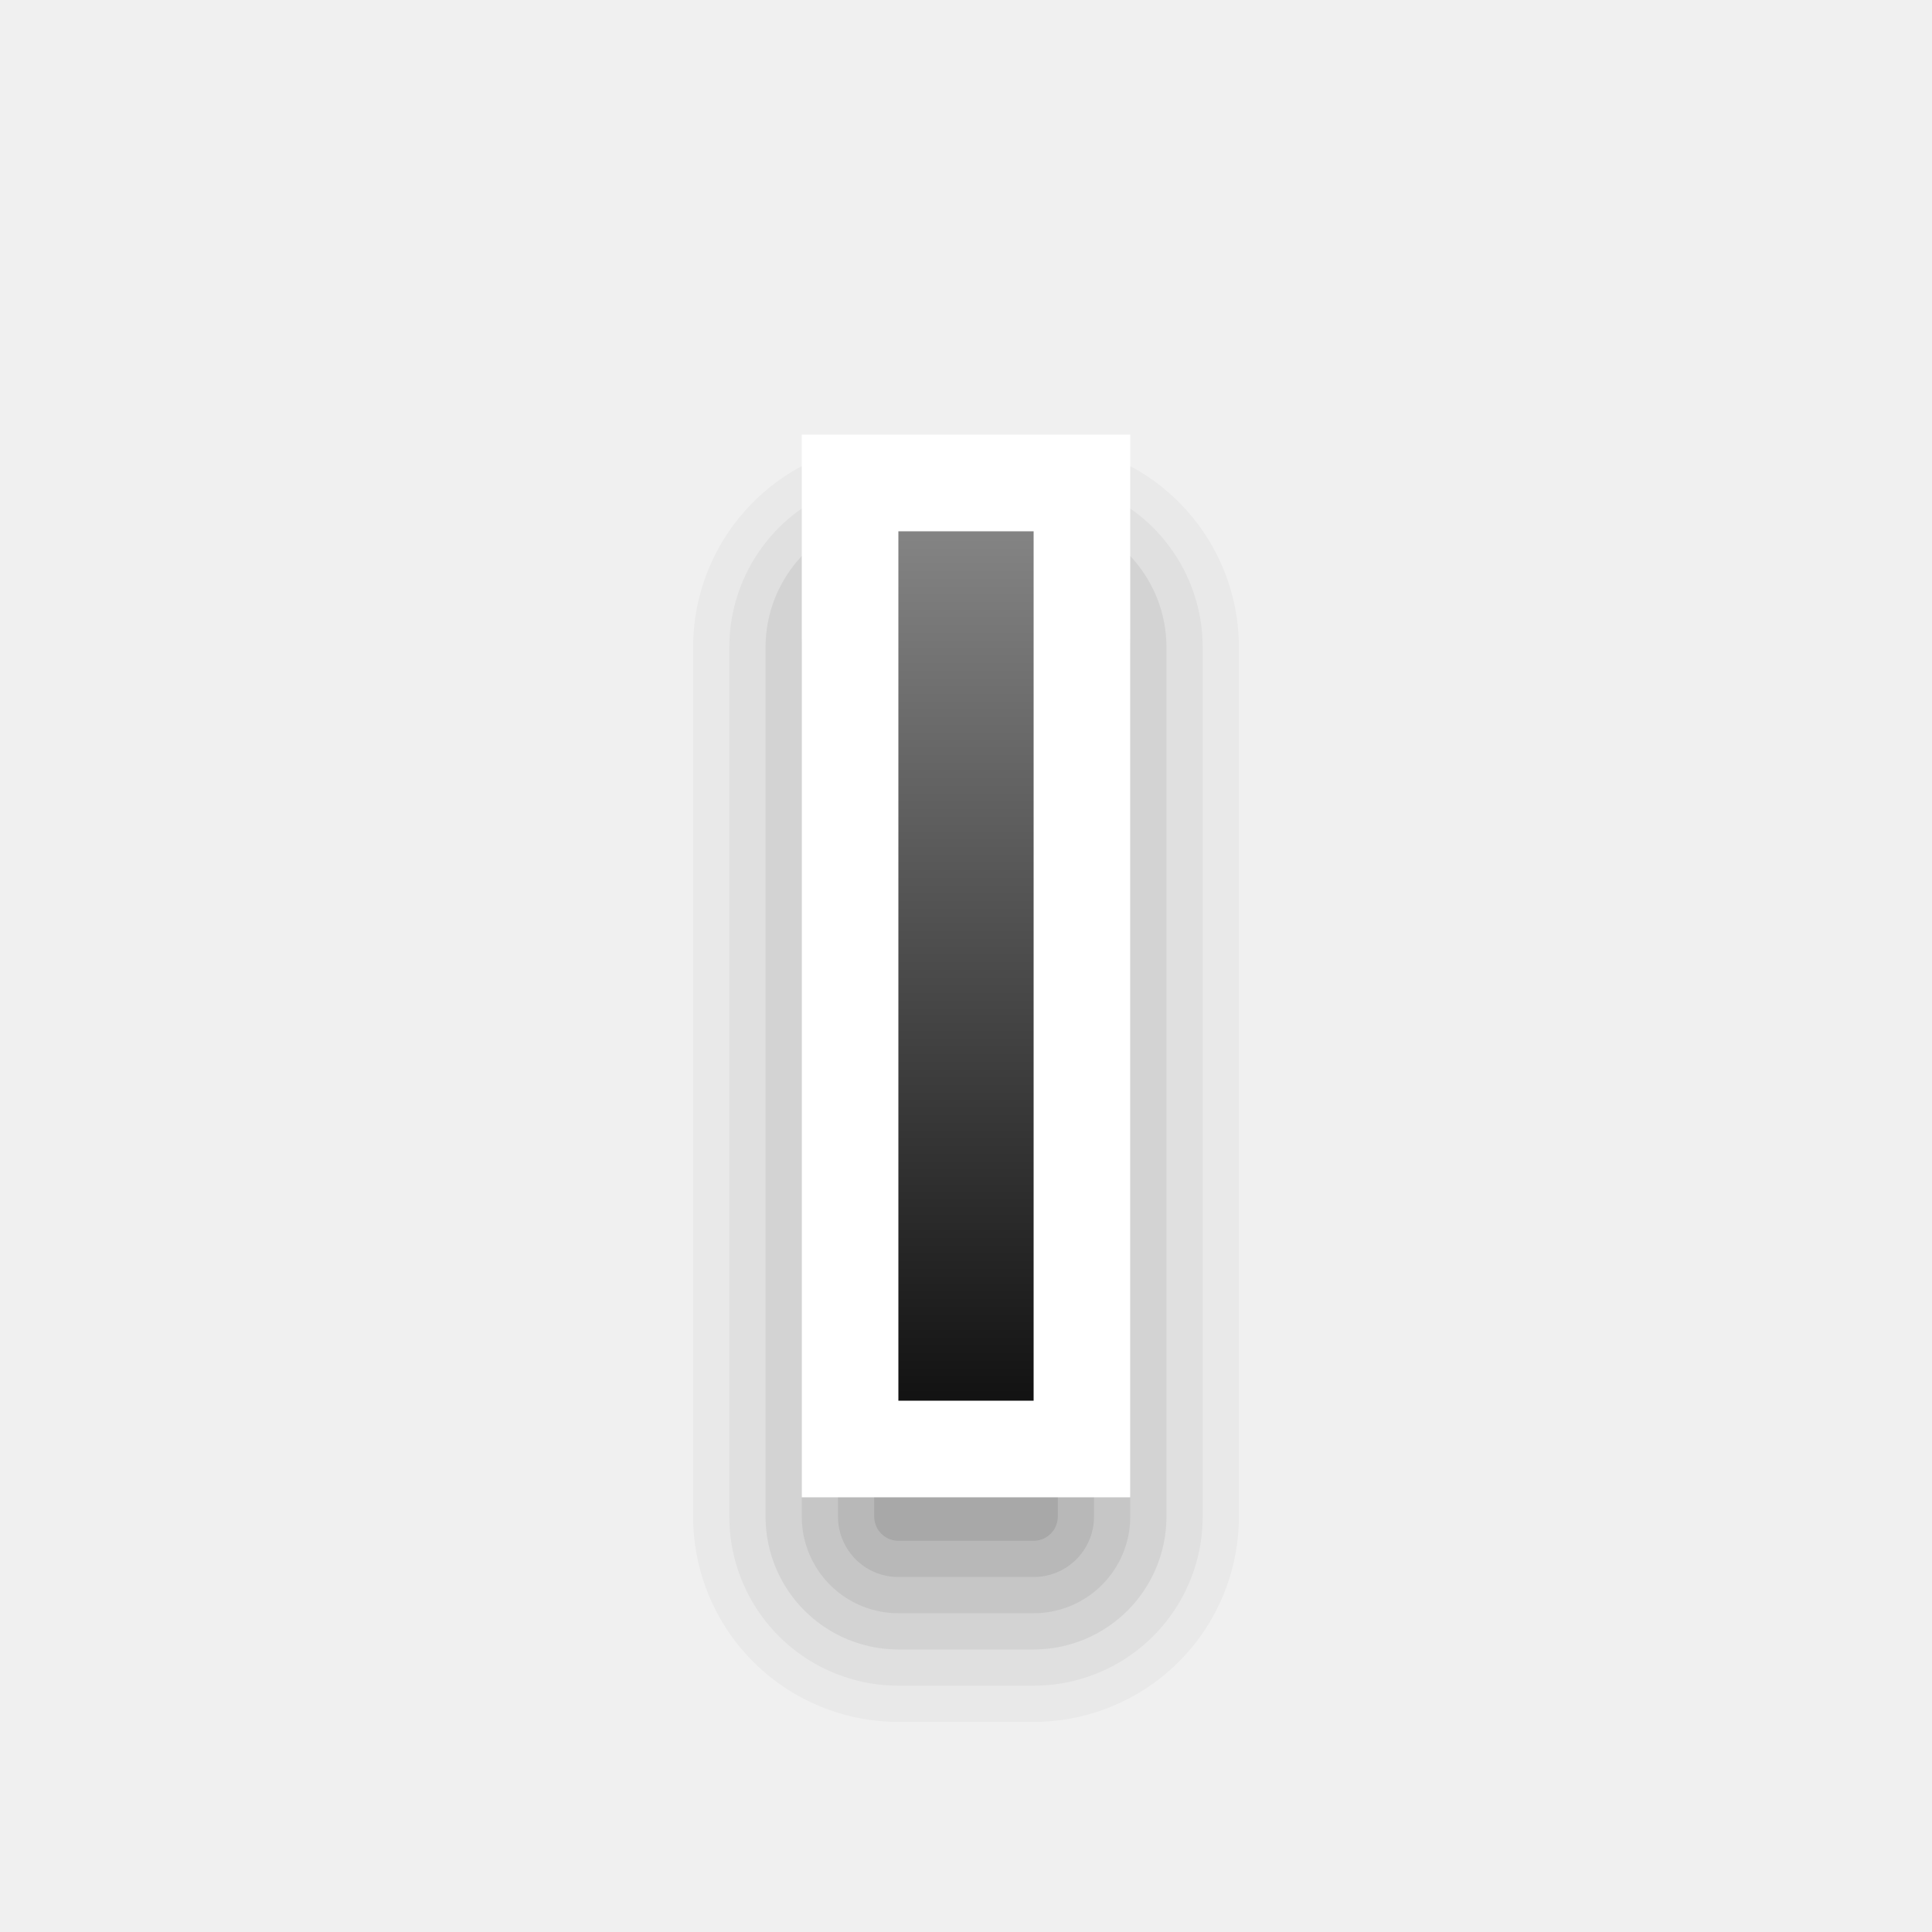
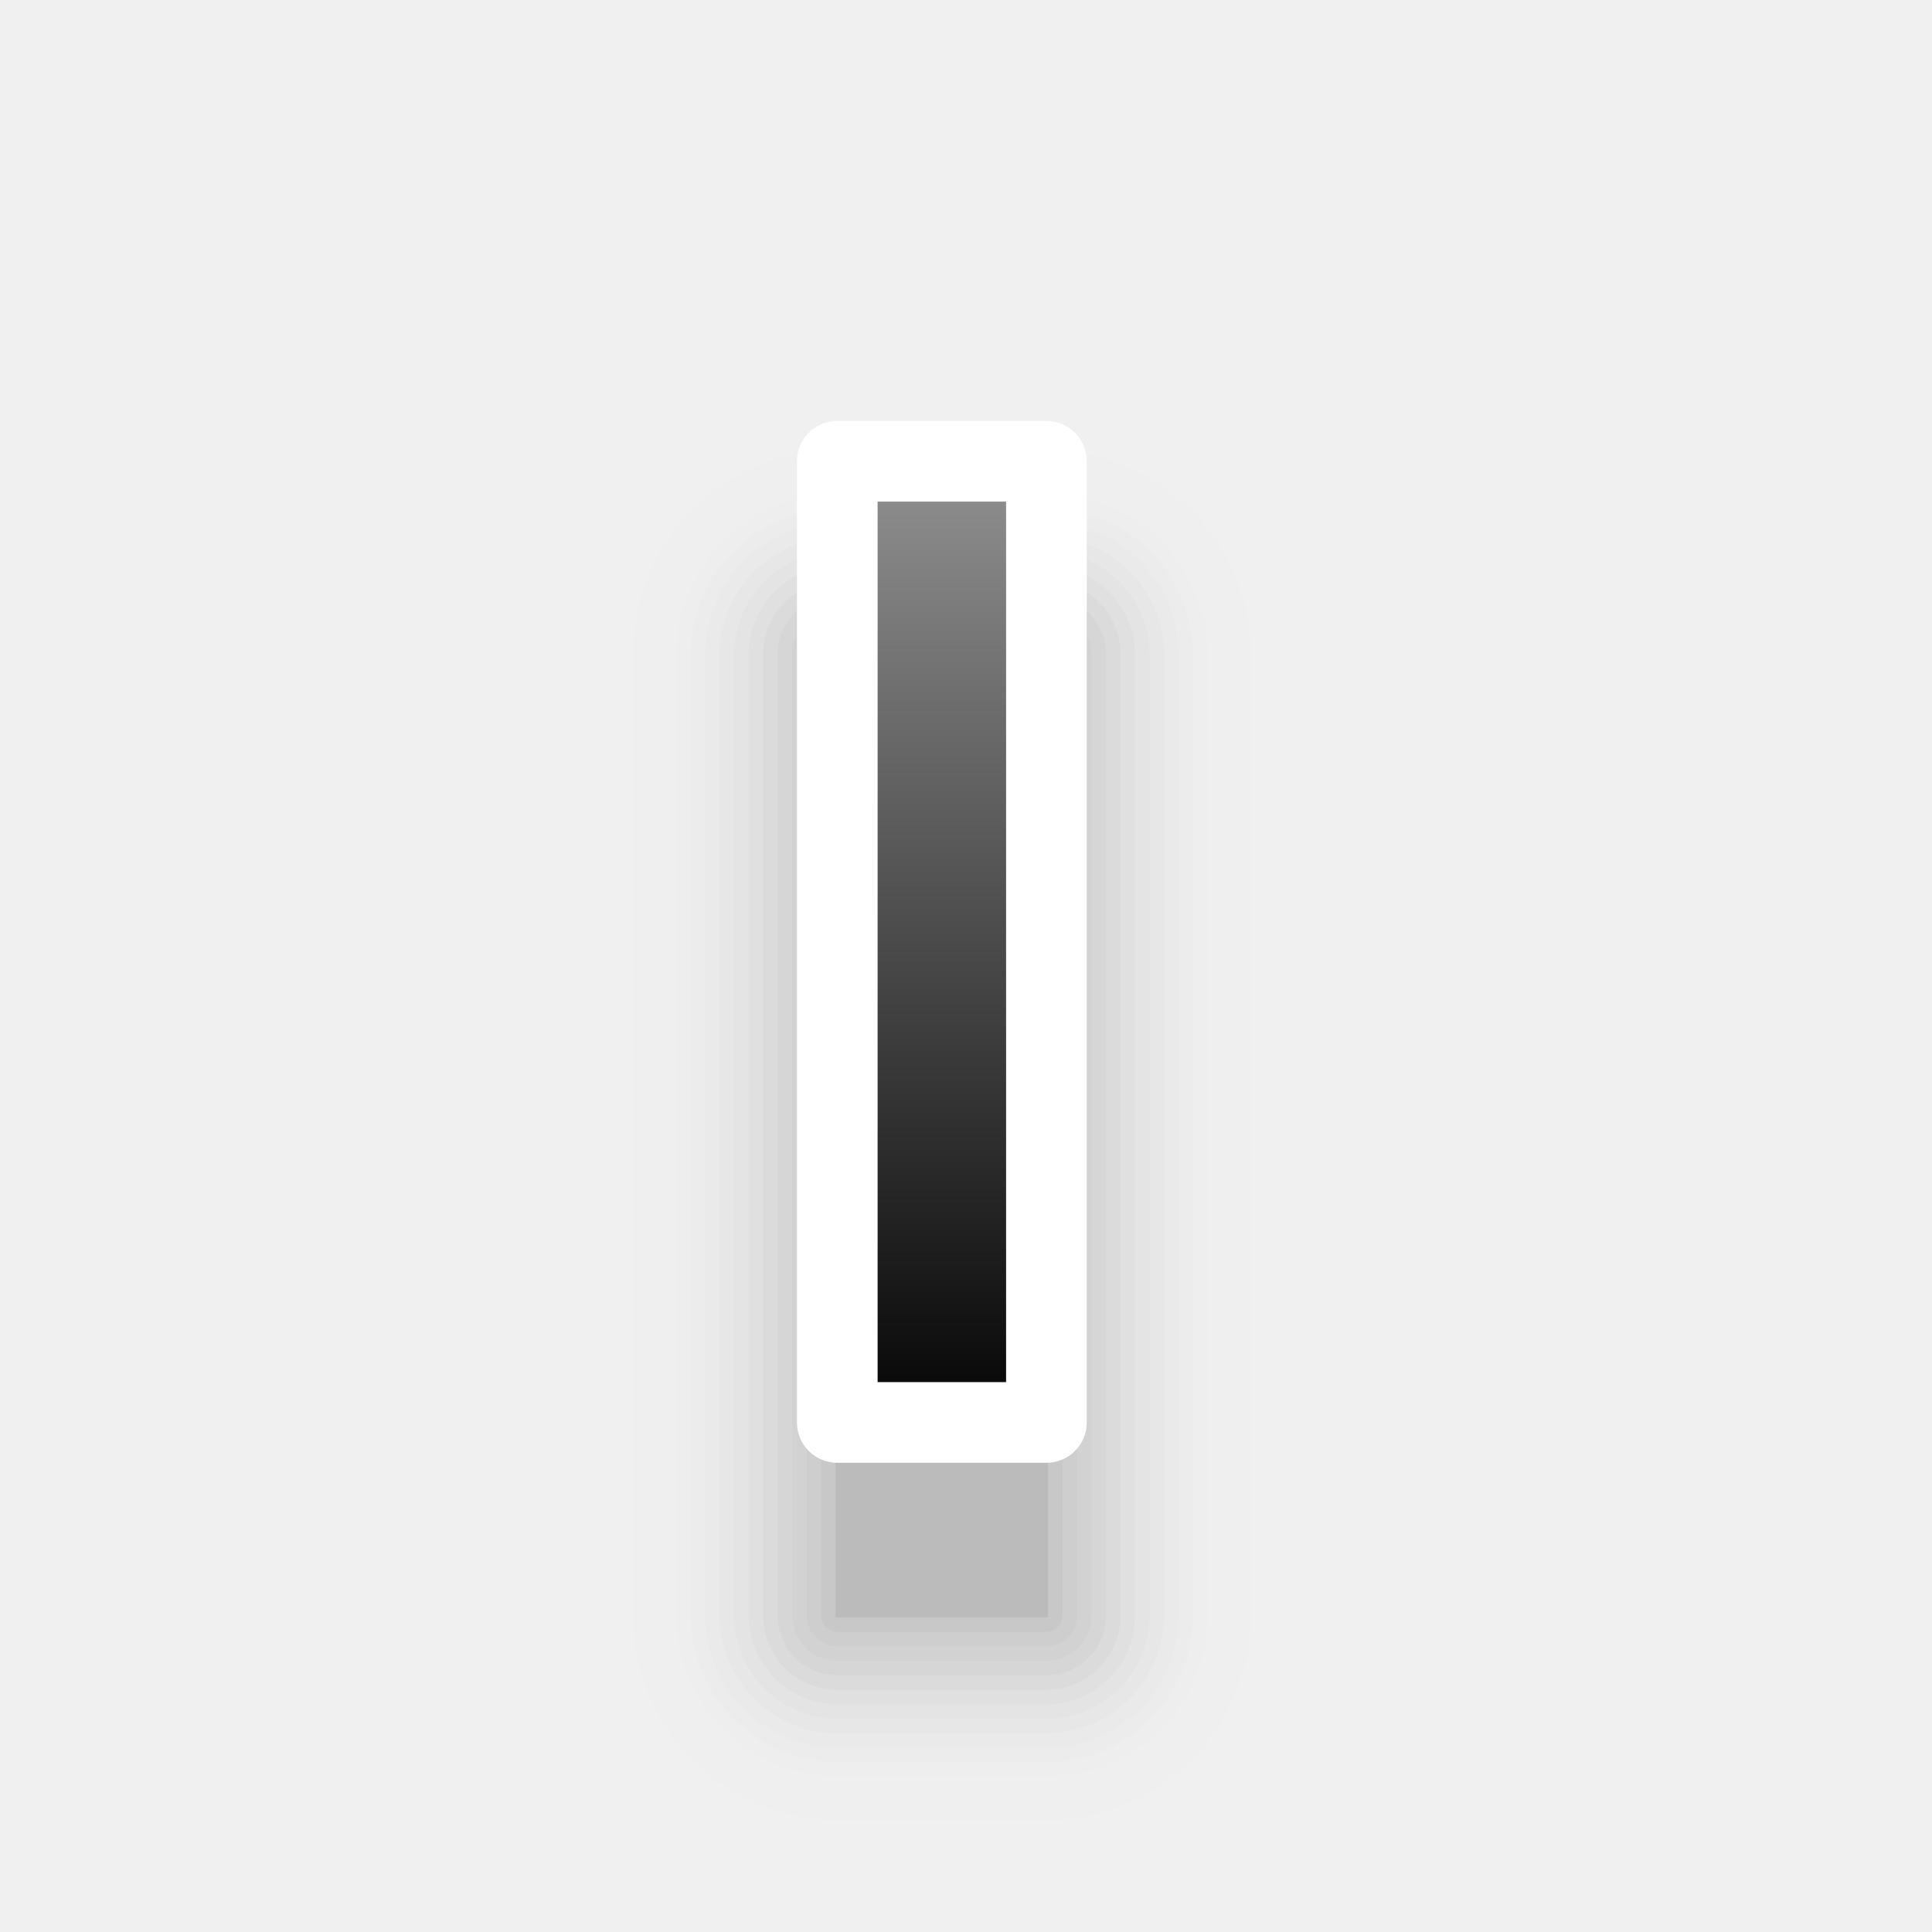
<svg xmlns="http://www.w3.org/2000/svg" width="40" height="40" viewBox="0 0 40 40">
-   <linearGradient id="body" gradientUnits="userSpaceOnUse" x1="0" y1="10" x2="0" y2="30">
-     <stop offset="0" stop-color="#8a8a8a" />
-     <stop offset="1" stop-color="#0c0c0c" />
+   <linearGradient id="body" x1="0" y1="0" x2="0" y2="1">
+     <stop offset="0" stop-color="#909090" />
+     <stop offset="1" stop-color="#050505" />
  </linearGradient>
-   <g transform="translate(0 2.4)" fill="#000" stroke="#000" stroke-linejoin="round" fill-rule="evenodd">
-     <g opacity="0.085" stroke-width="1">
-       <path d="M18.6 11L21.4 11L21.4 29L18.6 29Z" />
+   <linearGradient id="glyph" x1="0" y1="0" x2="0" y2="1">
+     <stop offset="0" stop-color="#909090" />
+     <stop offset="1" stop-color="#050505" />
+   </linearGradient>
+   <g transform="translate(0 4.0)" fill="#000" stroke="#000" stroke-linejoin="round" fill-rule="evenodd">
+     <g opacity="0.067" stroke-width="0.07">
+       <path d="M17.335 9.55L21.665 9.55L21.665 29.45L17.335 29.45Z" />
    </g>
-     <g opacity="0.075" stroke-width="2.5">
-       <path d="M18.6 11L21.4 11L21.4 29L18.6 29Z" />
+     <g opacity="0.044" stroke-width="0.67">
+       <path d="M17.335 9.55L21.665 9.55L21.665 29.45L17.335 29.45Z" />
    </g>
-     <g opacity="0.065" stroke-width="4">
-       <path d="M18.6 11L21.4 11L21.4 29L18.6 29Z" />
+     <g opacity="0.025" stroke-width="1.27">
+       <path d="M17.335 9.55L21.665 9.55L21.665 29.45L17.335 29.45Z" />
    </g>
-     <g opacity="0.055" stroke-width="5.5">
-       <path d="M18.6 11L21.4 11L21.4 29L18.6 29Z" />
+     <g opacity="0.019" stroke-width="1.87">
+       <path d="M17.335 9.55L21.665 9.55L21.665 29.45L17.335 29.45Z" />
    </g>
-     <g opacity="0.045" stroke-width="7">
-       <path d="M18.6 11L21.4 11L21.4 29L18.6 29Z" />
+     <g opacity="0.022" stroke-width="2.47">
+       <path d="M17.335 9.55L21.665 9.55L21.665 29.45L17.335 29.45Z" />
    </g>
-     <g opacity="0.03" stroke-width="8.5">
-       <path d="M18.6 11L21.4 11L21.4 29L18.6 29Z" />
+     <g opacity="0.023" stroke-width="3.07">
+       <path d="M17.335 9.55L21.665 9.55L21.665 29.45L17.335 29.45Z" />
+     </g>
+     <g opacity="0.019" stroke-width="3.67">
+       <path d="M17.335 9.55L21.665 9.55L21.665 29.45L17.335 29.45Z" />
+     </g>
+     <g opacity="0.015" stroke-width="4.27">
+       <path d="M17.335 9.55L21.665 9.55L21.665 29.45L17.335 29.45Z" />
+     </g>
+     <g opacity="0.013" stroke-width="4.87">
+       <path d="M17.335 9.55L21.665 9.55L21.665 29.45L17.335 29.45Z" />
+     </g>
+     <g opacity="0.011" stroke-width="5.47">
+       <path d="M17.335 9.55L21.665 9.55L21.665 29.45L17.335 29.45Z" />
+     </g>
+     <g opacity="0.008" stroke-width="6.07">
+       <path d="M17.335 9.55L21.665 9.55L21.665 29.45L17.335 29.45Z" />
+     </g>
+     <g opacity="0.004" stroke-width="6.67">
+       <path d="M17.335 9.55L21.665 9.55L21.665 29.45L17.335 29.45Z" />
+     </g>
+     <g opacity="0.003" stroke-width="7.27">
+       <path d="M17.335 9.55L21.665 9.55L21.665 29.45L17.335 29.45Z" />
+     </g>
+     <g opacity="0.003" stroke-width="7.87">
+       <path d="M17.335 9.55L21.665 9.55L21.665 29.45L17.335 29.45Z" />
+     </g>
+     <g opacity="0.004" stroke-width="8.47">
+       <path d="M17.335 9.55L21.665 9.55L21.665 29.45L17.335 29.45Z" />
    </g>
  </g>
-   <g fill="#ffffff" stroke="#ffffff" stroke-width="4" stroke-linejoin="miter" stroke-miterlimit="10" fill-rule="evenodd">
-     <path d="M18.6 11L21.4 11L21.4 29L18.6 29Z" />
-   </g>
-   <g fill="url(#body)" fill-rule="evenodd">
-     <path d="M18.6 11L21.4 11L21.4 29L18.6 29Z" />
-   </g>
+   <path d="M17.335 9.55L21.665 9.55L21.665 29.45L17.335 29.45Z" fill="url(#body)" fill-rule="evenodd" stroke="#ffffff" stroke-width="1.67" stroke-linejoin="round" />
</svg>
